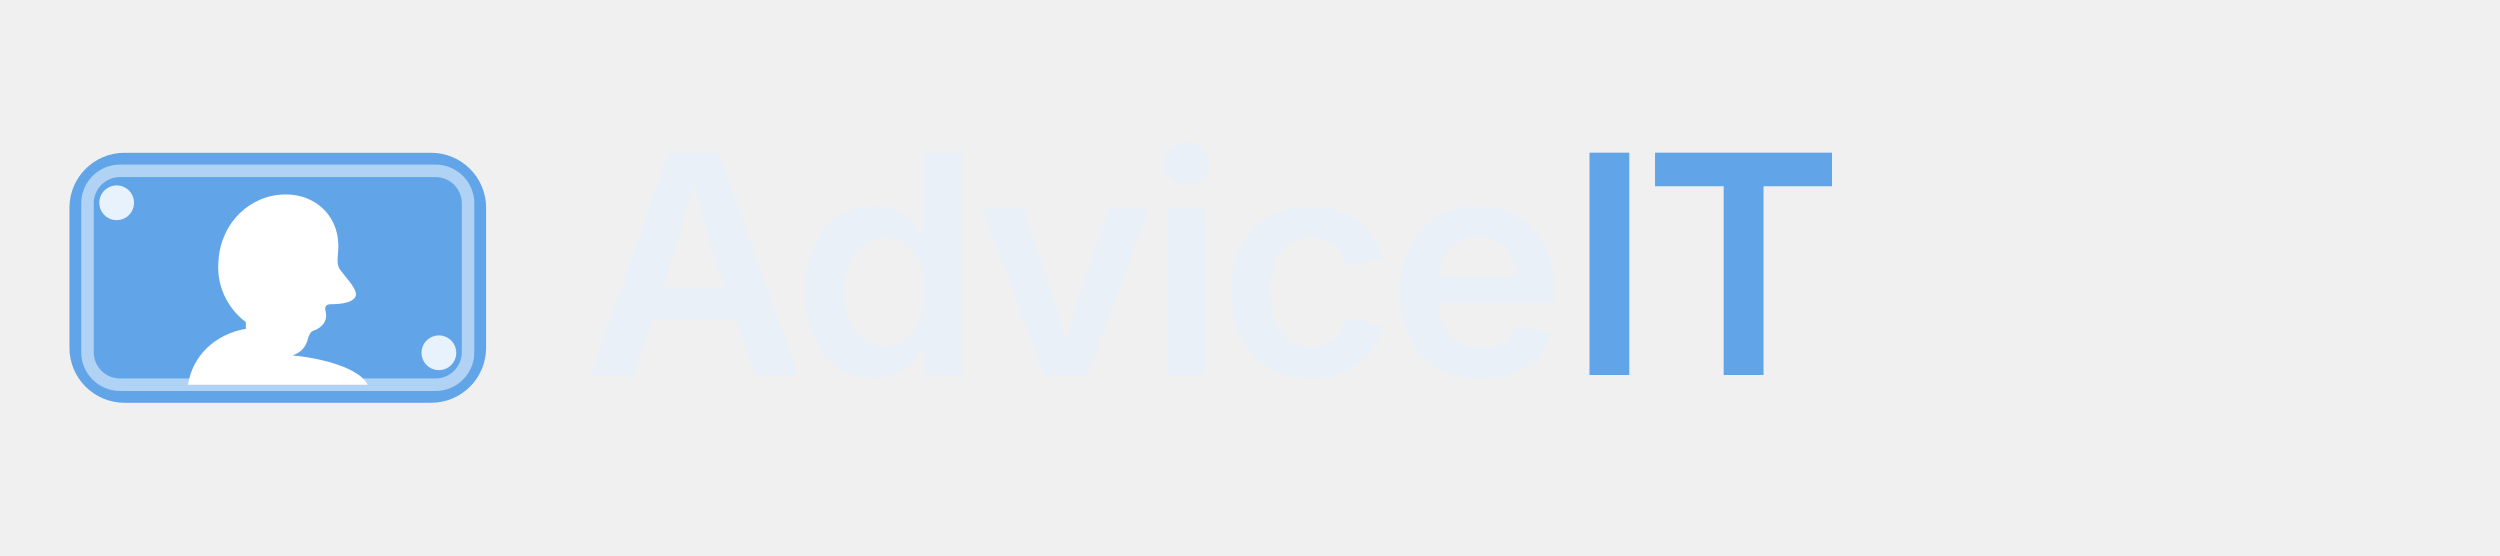
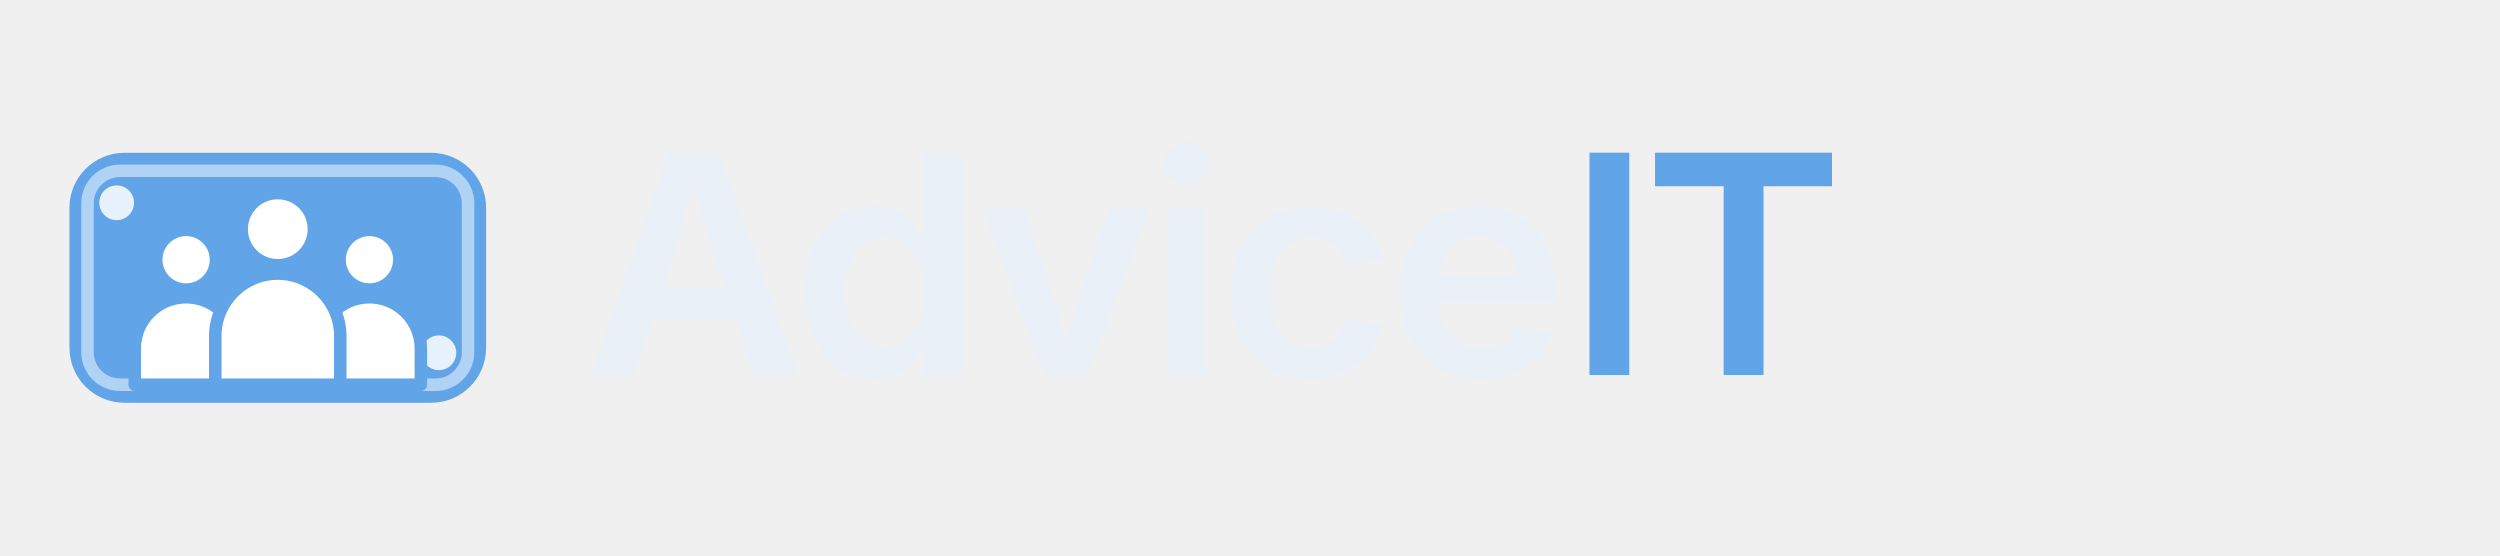
<svg xmlns="http://www.w3.org/2000/svg" width="720" height="160" viewBox="0 0 720 160" fill="none">
  <g transform="translate(16 16) scale(4)">
    <rect x="1" y="7" width="30" height="18" rx="3.96" fill="#61a5e8" />
    <rect x="2.3" y="8.3" width="27.4" height="15.4" rx="2.34" fill="none" stroke="#ffffff" stroke-opacity="0.5" stroke-width="0.9" />
    <circle cx="4.4" cy="10.6" r="1.25" fill="#ffffff" fill-opacity="0.85" />
    <circle cx="27.6" cy="21.4" r="1.25" fill="#ffffff" fill-opacity="0.85" />
-     <path d="M2.5 32 C3.2 27.6 6.6 24.4 11.2 23.6 L11.2 22.6 C8.3 20.4 6.7 16.9 7.1 13.2 C7.5 7.6 11.9 3.4 17.2 3.4 C21.7 3.4 25 6.6 25.1 10.9 C25.15 12.5 24.7 13.7 25.3 14.6 C26.1 15.8 28.1 17.7 27.7 18.7 C27.3 19.7 25.4 19.9 24 19.9 C23.2 19.9 23 20.3 23.2 21 C23.5 22.3 22.8 23.4 21.3 23.9 C20.9 24.1 20.7 24.5 20.5 25.2 C20.2 26.4 19.4 27.2 18.2 27.6 C22.8 28 28.4 29.6 29.5 32 Z" fill="#ffffff" transform="translate(8.336 8.371) scale(0.479)" />
+     <g fill="#ffffff" stroke="#61a5e8" stroke-width="0.9" stroke-linejoin="round">
+       <circle cx="9.4" cy="14.7" r="2.15" />
+       <path d="M5.7 23.7 L5.7 21.1 A3.7 3.7 0 0 1 13.1 21.1 L13.1 23.7 Z" />
+     </g>
+     <g fill="#ffffff" stroke="#61a5e8" stroke-width="0.9" stroke-linejoin="round">
+       <circle cx="22.6" cy="14.7" r="2.15" />
+       <path d="M18.9 23.7 L18.9 21.1 A3.7 3.7 0 0 1 26.3 21.1 L26.3 23.7 Z" />
+     </g>
+     <g fill="#ffffff" stroke="#61a5e8" stroke-width="0.9" stroke-linejoin="round">
+       <circle cx="16" cy="12.5" r="2.6" />
+       <path d="M11.5 23.7 L11.5 20.2 A4.5 4.5 0 0 1 20.5 20.2 L20.5 23.7 Z" />
+     </g>
  </g>
  <text x="168" y="108" font-family="Instrument Sans, Inter, Segoe UI, Helvetica, Arial, sans-serif" font-size="88" font-weight="600" letter-spacing="-2.6" fill="#eaf0f8">Advice<tspan fill="#61a5e8">IT</tspan>
  </text>
</svg>
